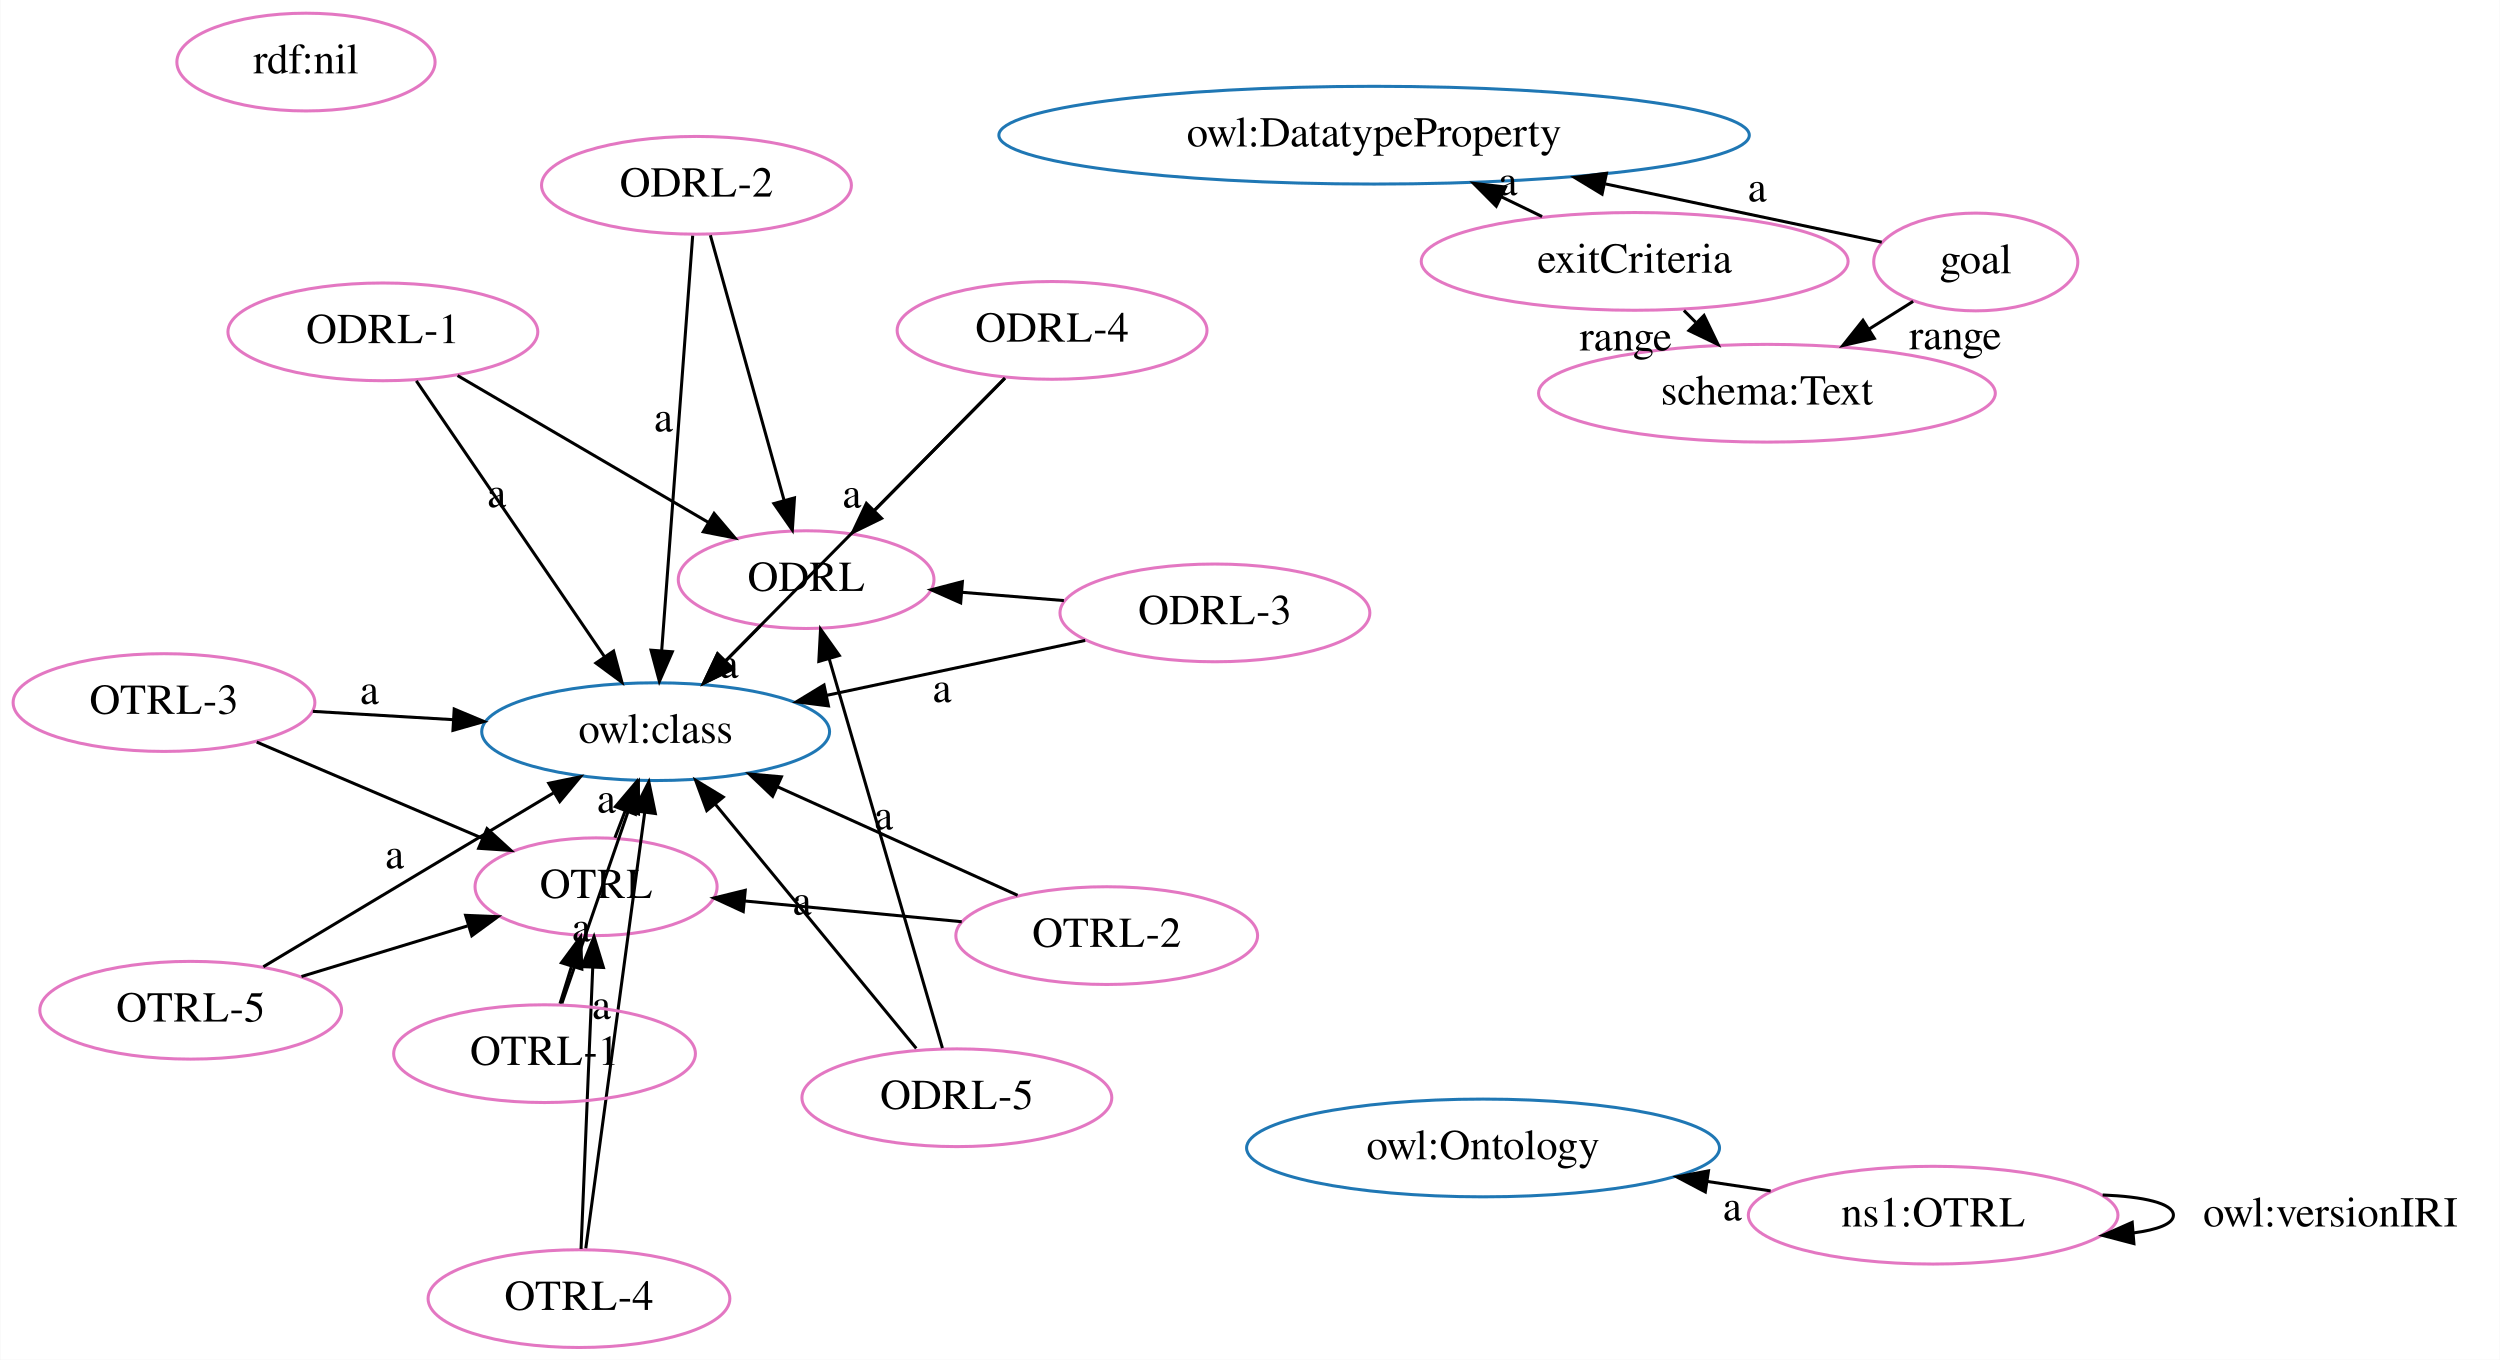
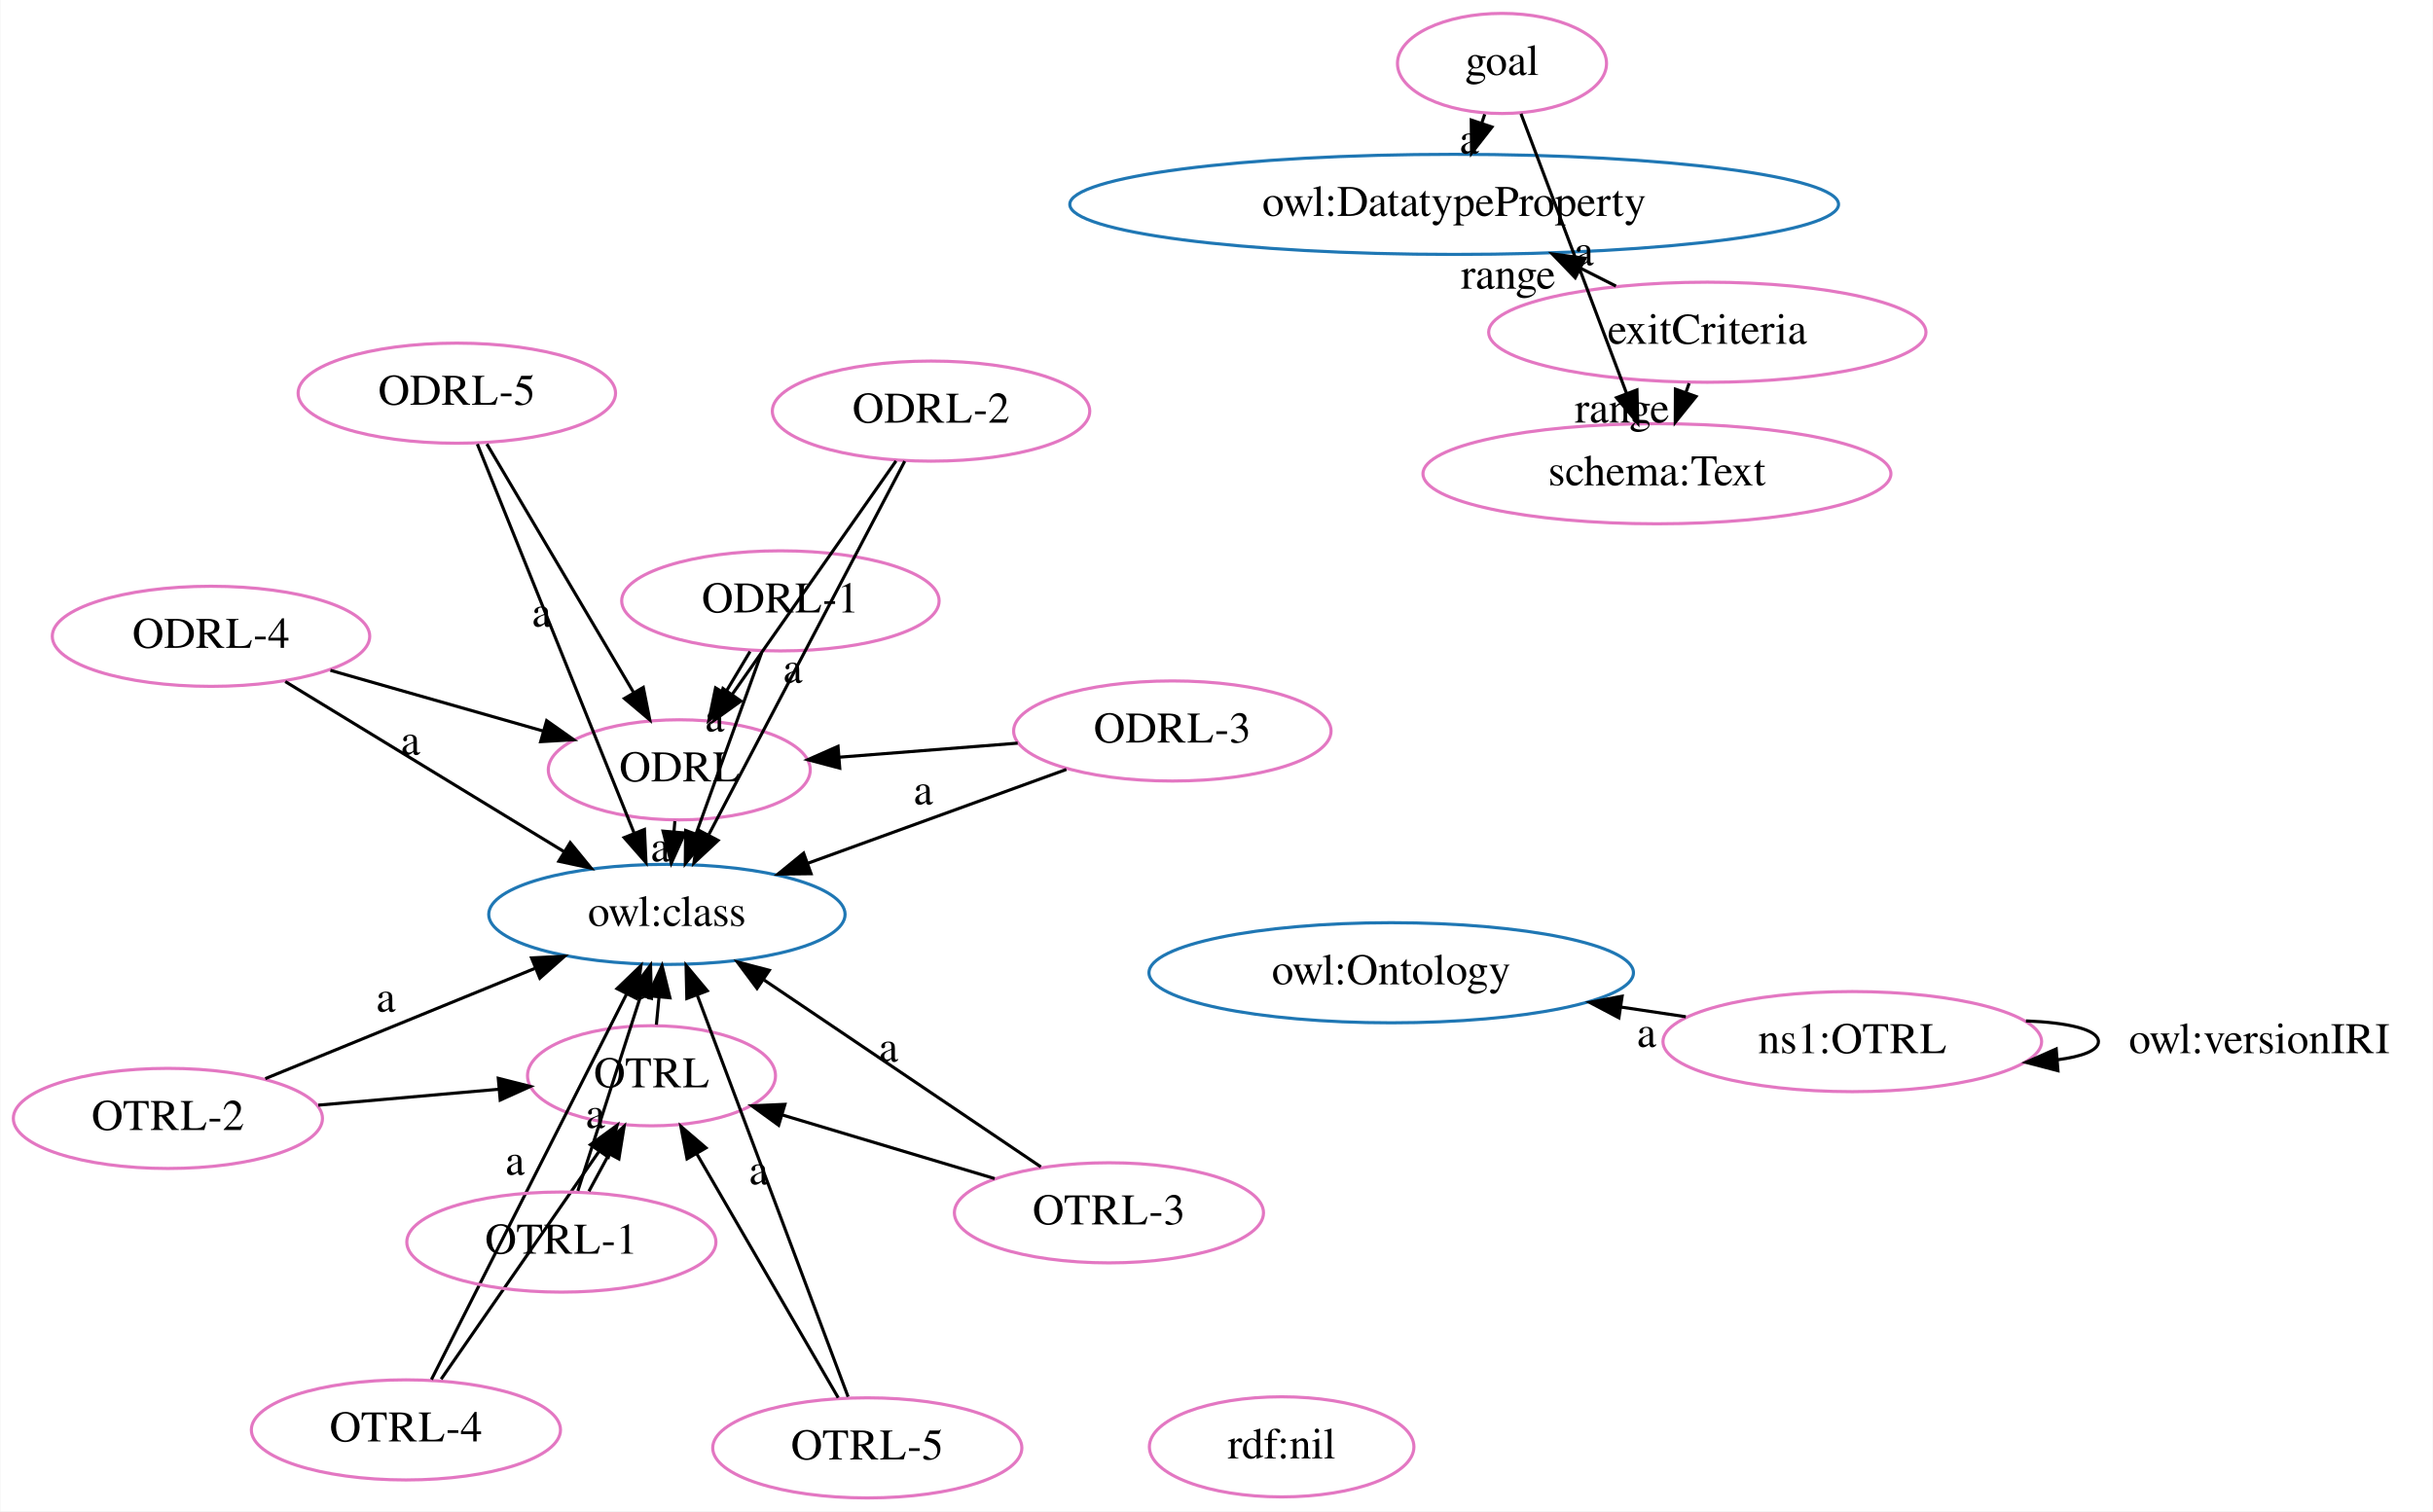
- <svg xmlns="http://www.w3.org/2000/svg" width="820pt" height="446pt" viewBox="0.00 0.00 819.76 446.00">
-   <g id="graph0" class="graph" transform="scale(1 1) rotate(0) translate(4 442)">
-     <polygon fill="white" stroke="transparent" points="-4,4 -4,-442 815.76,-442 815.76,4 -4,4" />
+ <svg xmlns="http://www.w3.org/2000/svg" width="779pt" height="484pt" viewBox="0.00 0.00 778.76 484.00">
+   <g id="graph0" class="graph" transform="scale(1 1) rotate(0) translate(4 480)">
+     <polygon fill="white" stroke="transparent" points="-4,4 -4,-480 774.76,-480 774.76,4 -4,4" />
    <g id="node1" class="node">
-       <ellipse fill="none" stroke="#1f77b4" cx="446.58" cy="-397.66" rx="123.07" ry="16.03" />
-       <text text-anchor="middle" x="446.58" y="-393.96" font-family="Times,serif" font-size="14.00">owl:DatatypeProperty</text>
+       <ellipse fill="none" stroke="#e377c2" cx="213.37" cy="-233.46" rx="41.94" ry="16.03" />
+       <text text-anchor="middle" x="213.37" y="-229.76" font-family="Times,serif" font-size="14.00">ODRL</text>
+     </g>
+     <g id="node3" class="node">
+       <ellipse fill="none" stroke="#1f77b4" cx="209.41" cy="-187.16" rx="57.05" ry="16.03" />
+       <text text-anchor="middle" x="209.41" y="-183.46" font-family="Times,serif" font-size="14.00">owl:class</text>
+     </g>
+     <g id="edge5" class="edge">
+       <path fill="none" stroke="black" d="M211.96,-217.01C211.87,-215.92 211.78,-214.8 211.68,-213.68" />
+       <polygon fill="black" stroke="black" points="215.15,-213.23 210.81,-203.56 208.18,-213.82 215.15,-213.23" />
+       <text text-anchor="middle" x="207.32" y="-204.14" font-family="Times,serif" font-size="14.00">a</text>
    </g>
    <g id="node2" class="node">
-       <ellipse fill="none" stroke="#e377c2" cx="191.39" cy="-151.15" rx="39.7" ry="16.03" />
-       <text text-anchor="middle" x="191.39" y="-147.45" font-family="Times,serif" font-size="14.00">OTRL</text>
-     </g>
-     <g id="node3" class="node">
-       <ellipse fill="none" stroke="#1f77b4" cx="210.93" cy="-202.01" rx="57.05" ry="16.03" />
-       <text text-anchor="middle" x="210.93" y="-198.31" font-family="Times,serif" font-size="14.00">owl:class</text>
+       <ellipse fill="none" stroke="#1f77b4" cx="441.32" cy="-168.47" rx="77.56" ry="16.03" />
+       <text text-anchor="middle" x="441.32" y="-164.77" font-family="Times,serif" font-size="14.00">owl:Ontology</text>
+     </g>
+     <g id="node4" class="node">
+       <ellipse fill="none" stroke="#e377c2" cx="204.48" cy="-135.48" rx="39.7" ry="16.03" />
+       <text text-anchor="middle" x="204.48" y="-131.78" font-family="Times,serif" font-size="14.00">OTRL</text>
+     </g>
+     <g id="edge1" class="edge">
+       <path fill="none" stroke="black" d="M206.04,-151.83C206.31,-154.66 206.6,-157.67 206.89,-160.68" />
+       <polygon fill="black" stroke="black" points="203.41,-161.12 207.85,-170.74 210.38,-160.45 203.41,-161.12" />
+       <text text-anchor="middle" x="201.96" y="-160.06" font-family="Times,serif" font-size="14.00">a</text>
+     </g>
+     <g id="node5" class="node">
+       <ellipse fill="none" stroke="#1f77b4" cx="461.48" cy="-414.55" rx="123.07" ry="16.03" />
+       <text text-anchor="middle" x="461.48" y="-410.85" font-family="Times,serif" font-size="14.00">owl:DatatypeProperty</text>
+     </g>
+     <g id="node6" class="node">
+       <ellipse fill="none" stroke="#e377c2" cx="542.53" cy="-373.6" rx="70.01" ry="16.03" />
+       <text text-anchor="middle" x="542.53" y="-369.9" font-family="Times,serif" font-size="14.00">exitCriteria</text>
+     </g>
+     <g id="edge15" class="edge">
+       <path fill="none" stroke="black" d="M513.27,-388.38C509.55,-390.26 505.69,-392.21 501.83,-394.16" />
+       <polygon fill="black" stroke="black" points="500.24,-391.05 492.89,-398.68 503.39,-397.29 500.24,-391.05" />
+       <text text-anchor="middle" x="503.05" y="-395.07" font-family="Times,serif" font-size="14.00">a</text>
+     </g>
+     <g id="node7" class="node">
+       <ellipse fill="none" stroke="#e377c2" cx="526.4" cy="-328.28" rx="74.91" ry="16.03" />
+       <text text-anchor="middle" x="526.4" y="-324.58" font-family="Times,serif" font-size="14.00">schema:Text</text>
+     </g>
+     <g id="edge3" class="edge">
+       <path fill="none" stroke="black" d="M536.71,-357.24C536.39,-356.35 536.07,-355.45 535.75,-354.54" />
+       <polygon fill="black" stroke="black" points="538.92,-353.02 532.27,-344.77 532.32,-355.36 538.92,-353.02" />
+       <text text-anchor="middle" x="515.23" y="-344.69" font-family="Times,serif" font-size="14.00">range</text>
+     </g>
+     <g id="node8" class="node">
+       <ellipse fill="none" stroke="#e377c2" cx="142.15" cy="-354.08" rx="50.82" ry="16.03" />
+       <text text-anchor="middle" x="142.15" y="-350.38" font-family="Times,serif" font-size="14.00">ODRL-5</text>
+     </g>
+     <g id="edge22" class="edge">
+       <path fill="none" stroke="black" d="M151.76,-337.81C163.82,-317.38 184.65,-282.1 198.71,-258.29" />
+       <polygon fill="black" stroke="black" points="201.85,-259.86 203.92,-249.47 195.82,-256.3 201.85,-259.86" />
+     </g>
+     <g id="edge18" class="edge">
+       <path fill="none" stroke="black" d="M148.72,-337.77C160.4,-308.8 184.84,-248.14 198.88,-213.29" />
+       <polygon fill="black" stroke="black" points="202.22,-214.36 202.71,-203.78 195.73,-211.75 202.22,-214.36" />
+       <text text-anchor="middle" x="169.3" y="-279.33" font-family="Times,serif" font-size="14.00">a</text>
+     </g>
+     <g id="node9" class="node">
+       <ellipse fill="none" stroke="#e377c2" cx="350.94" cy="-91.59" rx="49.49" ry="16.03" />
+       <text text-anchor="middle" x="350.94" y="-87.89" font-family="Times,serif" font-size="14.00">OTRL-3</text>
+     </g>
+     <g id="edge2" class="edge">
+       <path fill="none" stroke="black" d="M329.14,-106.31C305.45,-122.3 267.41,-147.99 240.58,-166.11" />
+       <polygon fill="black" stroke="black" points="238.27,-163.45 231.94,-171.94 242.19,-169.25 238.27,-163.45" />
+       <text text-anchor="middle" x="280.36" y="-140.01" font-family="Times,serif" font-size="14.00">a</text>
+     </g>
+     <g id="edge17" class="edge">
+       <path fill="none" stroke="black" d="M314.36,-102.55C293.73,-108.73 267.88,-116.48 246.43,-122.91" />
+       <polygon fill="black" stroke="black" points="245.19,-119.63 236.62,-125.85 247.2,-126.33 245.19,-119.63" />
+     </g>
+     <g id="node10" class="node">
+       <ellipse fill="none" stroke="#e377c2" cx="476.79" cy="-459.68" rx="33.47" ry="16.03" />
+       <text text-anchor="middle" x="476.79" y="-455.98" font-family="Times,serif" font-size="14.00">goal</text>
+     </g>
+     <g id="edge4" class="edge">
+       <path fill="none" stroke="black" d="M471.26,-443.39C470.96,-442.5 470.66,-441.61 470.35,-440.7" />
+       <polygon fill="black" stroke="black" points="473.58,-439.32 467.05,-430.97 466.95,-441.56 473.58,-439.32" />
+       <text text-anchor="middle" x="466.3" y="-430.84" font-family="Times,serif" font-size="14.00">a</text>
+     </g>
+     <g id="edge16" class="edge">
+       <path fill="none" stroke="black" d="M482.87,-443.57C491.31,-421.21 506.67,-380.52 516.7,-353.95" />
+       <polygon fill="black" stroke="black" points="520,-355.12 520.26,-344.52 513.46,-352.64 520,-355.12" />
+       <text text-anchor="middle" x="478.79" y="-387.56" font-family="Times,serif" font-size="14.00">range</text>
+     </g>
+     <g id="node11" class="node">
+       <ellipse fill="none" stroke="#e377c2" cx="406.24" cy="-16.64" rx="42.35" ry="16.03" />
+       <text text-anchor="middle" x="406.24" y="-12.94" font-family="Times,serif" font-size="14.00">rdf:nil</text>
+     </g>
+     <g id="node12" class="node">
+       <ellipse fill="none" stroke="#e377c2" cx="245.75" cy="-287.57" rx="50.82" ry="16.03" />
+       <text text-anchor="middle" x="245.75" y="-283.87" font-family="Times,serif" font-size="14.00">ODRL-1</text>
+     </g>
+     <g id="edge20" class="edge">
+       <path fill="none" stroke="black" d="M236.03,-271.34C233.56,-267.2 230.84,-262.65 228.17,-258.19" />
+       <polygon fill="black" stroke="black" points="230.99,-256.1 222.85,-249.31 224.99,-259.69 230.99,-256.1" />
+     </g>
+     <g id="edge6" class="edge">
+       <path fill="none" stroke="black" d="M239.75,-270.99C234.03,-255.2 225.35,-231.19 218.73,-212.91" />
+       <polygon fill="black" stroke="black" points="221.99,-211.64 215.3,-203.43 215.41,-214.03 221.99,-211.64" />
+       <text text-anchor="middle" x="224.74" y="-245.75" font-family="Times,serif" font-size="14.00">a</text>
+     </g>
+     <g id="node13" class="node">
+       <ellipse fill="none" stroke="#e377c2" cx="125.85" cy="-22.07" rx="49.49" ry="16.03" />
+       <text text-anchor="middle" x="125.85" y="-18.37" font-family="Times,serif" font-size="14.00">OTRL-4</text>
+     </g>
+     <g id="edge24" class="edge">
+       <path fill="none" stroke="black" d="M134.02,-38.2C148.58,-66.97 179.14,-127.36 196.55,-161.75" />
+       <polygon fill="black" stroke="black" points="193.45,-163.38 201.09,-170.72 199.7,-160.22 193.45,-163.38" />
+       <text text-anchor="middle" x="160.79" y="-103.78" font-family="Times,serif" font-size="14.00">a</text>
+     </g>
+     <g id="edge13" class="edge">
+       <path fill="none" stroke="black" d="M137.12,-38.32C150.33,-57.38 172.36,-89.15 187.61,-111.15" />
+       <polygon fill="black" stroke="black" points="184.92,-113.41 193.49,-119.63 190.67,-109.42 184.92,-113.41" />
+     </g>
+     <g id="node14" class="node">
+       <ellipse fill="none" stroke="#e377c2" cx="273.57" cy="-16.31" rx="49.49" ry="16.03" />
+       <text text-anchor="middle" x="273.57" y="-12.61" font-family="Times,serif" font-size="14.00">OTRL-5</text>
    </g>
    <g id="edge25" class="edge">
-       <path fill="none" stroke="black" d="M197.58,-167.24C198.66,-170.06 199.81,-173.06 200.96,-176.06" />
-       <polygon fill="black" stroke="black" points="197.73,-177.41 204.59,-185.49 204.27,-174.9 197.73,-177.41" />
-       <text text-anchor="middle" x="194.77" y="-175.45" font-family="Times,serif" font-size="14.00">a</text>
-     </g>
-     <g id="node4" class="node">
-       <ellipse fill="none" stroke="#1f77b4" cx="482.32" cy="-65.47" rx="77.56" ry="16.03" />
-       <text text-anchor="middle" x="482.32" y="-61.77" font-family="Times,serif" font-size="14.00">owl:Ontology</text>
-     </g>
-     <g id="node5" class="node">
-       <ellipse fill="none" stroke="#e377c2" cx="260.29" cy="-251.88" rx="41.94" ry="16.03" />
-       <text text-anchor="middle" x="260.29" y="-248.18" font-family="Times,serif" font-size="14.00">ODRL</text>
-     </g>
-     <g id="edge2" class="edge">
-       <path fill="none" stroke="black" d="M245.21,-236.65C241.62,-233.02 237.7,-229.06 233.85,-225.16" />
-       <polygon fill="black" stroke="black" points="236.12,-222.49 226.6,-217.84 231.15,-227.41 236.12,-222.49" />
-       <text text-anchor="middle" x="235.03" y="-219.71" font-family="Times,serif" font-size="14.00">a</text>
-     </g>
-     <g id="node6" class="node">
-       <ellipse fill="none" stroke="#e377c2" cx="340.96" cy="-333.63" rx="50.82" ry="16.03" />
-       <text text-anchor="middle" x="340.96" y="-329.93" font-family="Times,serif" font-size="14.00">ODRL-4</text>
-     </g>
-     <g id="edge15" class="edge">
-       <path fill="none" stroke="black" d="M325.54,-318.01C302.88,-295.08 260.45,-252.13 234.06,-225.41" />
-       <polygon fill="black" stroke="black" points="236.26,-222.67 226.74,-218.01 231.28,-227.59 236.26,-222.67" />
-       <text text-anchor="middle" x="275.3" y="-275.51" font-family="Times,serif" font-size="14.00">a</text>
+       <path fill="none" stroke="black" d="M267.42,-32.69C256.26,-62.41 232.59,-125.44 219.19,-161.12" />
+       <polygon fill="black" stroke="black" points="215.79,-160.23 215.55,-170.83 222.34,-162.7 215.79,-160.23" />
+       <text text-anchor="middle" x="238.81" y="-100.7" font-family="Times,serif" font-size="14.00">a</text>
+     </g>
+     <g id="edge28" class="edge">
+       <path fill="none" stroke="black" d="M264.25,-32.38C252.61,-52.46 232.57,-87.04 218.93,-110.56" />
+       <polygon fill="black" stroke="black" points="215.86,-108.88 213.87,-119.29 221.92,-112.39 215.86,-108.88" />
+     </g>
+     <g id="node15" class="node">
+       <ellipse fill="none" stroke="#e377c2" cx="63.44" cy="-276.22" rx="50.82" ry="16.03" />
+       <text text-anchor="middle" x="63.44" y="-272.52" font-family="Times,serif" font-size="14.00">ODRL-4</text>
+     </g>
+     <g id="edge21" class="edge">
+       <path fill="none" stroke="black" d="M101.67,-265.32C122.41,-259.4 148.15,-252.07 169.68,-245.92" />
+       <polygon fill="black" stroke="black" points="170.91,-249.21 179.56,-243.1 168.99,-242.48 170.91,-249.21" />
+     </g>
+     <g id="edge7" class="edge">
+       <path fill="none" stroke="black" d="M87.22,-261.72C111.46,-246.92 149.26,-223.86 176.4,-207.3" />
+       <polygon fill="black" stroke="black" points="178.45,-210.15 185.16,-201.96 174.8,-204.18 178.45,-210.15" />
+       <text text-anchor="middle" x="127.31" y="-238.31" font-family="Times,serif" font-size="14.00">a</text>
+     </g>
+     <g id="node16" class="node">
+       <ellipse fill="none" stroke="#e377c2" cx="588.95" cy="-146.42" rx="60.62" ry="16.03" />
+       <text text-anchor="middle" x="588.95" y="-142.72" font-family="Times,serif" font-size="14.00">ns1:OTRL</text>
+     </g>
+     <g id="edge11" class="edge">
+       <path fill="none" stroke="black" d="M535.65,-154.38C528.94,-155.38 521.98,-156.42 515.02,-157.46" />
+       <polygon fill="black" stroke="black" points="514.22,-154.04 504.85,-158.98 515.26,-160.96 514.22,-154.04" />
+       <text text-anchor="middle" x="523.08" y="-144.72" font-family="Times,serif" font-size="14.00">a</text>
    </g>
    <g id="edge8" class="edge">
-       <path fill="none" stroke="black" d="M325.41,-317.87C313.28,-305.57 296.27,-288.34 282.67,-274.56" />
-       <polygon fill="black" stroke="black" points="285.04,-271.98 275.52,-267.32 280.06,-276.9 285.04,-271.98" />
-     </g>
-     <g id="node7" class="node">
-       <ellipse fill="none" stroke="#e377c2" cx="96.24" cy="-421.64" rx="42.35" ry="16.03" />
-       <text text-anchor="middle" x="96.24" y="-417.94" font-family="Times,serif" font-size="14.00">rdf:nil</text>
-     </g>
-     <g id="node8" class="node">
-       <ellipse fill="none" stroke="#e377c2" cx="643.93" cy="-356.07" rx="33.47" ry="16.03" />
-       <text text-anchor="middle" x="643.93" y="-352.37" font-family="Times,serif" font-size="14.00">goal</text>
-     </g>
-     <g id="edge17" class="edge">
-       <path fill="none" stroke="black" d="M613.09,-362.57C588.83,-367.68 553.97,-375.03 522.41,-381.68" />
-       <polygon fill="black" stroke="black" points="521.36,-378.32 512.3,-383.81 522.8,-385.17 521.36,-378.32" />
-       <text text-anchor="middle" x="572.25" y="-375.92" font-family="Times,serif" font-size="14.00">a</text>
-     </g>
-     <g id="node12" class="node">
-       <ellipse fill="none" stroke="#e377c2" cx="575.43" cy="-313.02" rx="74.91" ry="16.03" />
-       <text text-anchor="middle" x="575.43" y="-309.32" font-family="Times,serif" font-size="14.00">schema:Text</text>
+       <path fill="none" stroke="black" d="M644.55,-153.05C657.89,-152.53 667.76,-150.32 667.76,-146.42 667.76,-143.58 662.55,-141.64 654.58,-140.59" />
+       <polygon fill="black" stroke="black" points="654.8,-137.1 644.55,-139.78 654.24,-144.07 654.8,-137.1" />
+       <text text-anchor="middle" x="719.26" y="-142.72" font-family="Times,serif" font-size="14.00">owl:versionIRI</text>
+     </g>
+     <g id="node17" class="node">
+       <ellipse fill="none" stroke="#e377c2" cx="175.62" cy="-82.22" rx="49.49" ry="16.03" />
+       <text text-anchor="middle" x="175.62" y="-78.52" font-family="Times,serif" font-size="14.00">OTRL-1</text>
+     </g>
+     <g id="edge9" class="edge">
+       <path fill="none" stroke="black" d="M180.9,-98.62C186.31,-115.4 194.79,-141.74 201.1,-161.33" />
+       <polygon fill="black" stroke="black" points="197.77,-162.43 204.17,-170.88 204.44,-160.29 197.77,-162.43" />
+       <text text-anchor="middle" x="186.5" y="-118.77" font-family="Times,serif" font-size="14.00">a</text>
+     </g>
+     <g id="edge23" class="edge">
+       <path fill="none" stroke="black" d="M184.44,-98.49C186.45,-102.21 188.64,-106.24 190.8,-110.24" />
+       <polygon fill="black" stroke="black" points="187.88,-112.19 195.72,-119.31 194.03,-108.85 187.88,-112.19" />
+     </g>
+     <g id="node18" class="node">
+       <ellipse fill="none" stroke="#e377c2" cx="371.24" cy="-245.9" rx="50.82" ry="16.03" />
+       <text text-anchor="middle" x="371.24" y="-242.2" font-family="Times,serif" font-size="14.00">ODRL-3</text>
    </g>
    <g id="edge26" class="edge">
-       <path fill="none" stroke="black" d="M623.38,-343.15C618.84,-340.3 613.93,-337.21 609.03,-334.13" />
-       <polygon fill="black" stroke="black" points="610.65,-331.02 600.32,-328.66 606.93,-336.95 610.65,-331.02" />
-       <text text-anchor="middle" x="637.2" y="-327.44" font-family="Times,serif" font-size="14.00">range</text>
-     </g>
-     <g id="node9" class="node">
-       <ellipse fill="none" stroke="#e377c2" cx="49.67" cy="-211.56" rx="49.49" ry="16.03" />
-       <text text-anchor="middle" x="49.67" y="-207.86" font-family="Times,serif" font-size="14.00">OTRL-3</text>
-     </g>
-     <g id="edge7" class="edge">
-       <path fill="none" stroke="black" d="M80.08,-198.6C101.71,-189.38 130.91,-176.93 153.98,-167.1" />
-       <polygon fill="black" stroke="black" points="155.62,-170.2 163.45,-163.06 152.88,-163.76 155.62,-170.2" />
-     </g>
-     <g id="edge3" class="edge">
-       <path fill="none" stroke="black" d="M98.49,-208.67C113.02,-207.81 129.18,-206.85 144.62,-205.94" />
-       <polygon fill="black" stroke="black" points="144.86,-209.43 154.64,-205.34 144.45,-202.44 144.86,-209.43" />
-       <text text-anchor="middle" x="117.06" y="-211.1" font-family="Times,serif" font-size="14.00">a</text>
-     </g>
-     <g id="node10" class="node">
-       <ellipse fill="none" stroke="#e377c2" cx="121.46" cy="-333.15" rx="50.82" ry="16.03" />
-       <text text-anchor="middle" x="121.46" y="-329.45" font-family="Times,serif" font-size="14.00">ODRL-1</text>
-     </g>
-     <g id="edge18" class="edge">
-       <path fill="none" stroke="black" d="M132.43,-317.07C147.86,-294.46 176.1,-253.07 194.17,-226.58" />
-       <polygon fill="black" stroke="black" points="197.13,-228.45 199.87,-218.22 191.34,-224.51 197.13,-228.45" />
-       <text text-anchor="middle" x="158.8" y="-275.63" font-family="Times,serif" font-size="14.00">a</text>
-     </g>
-     <g id="edge24" class="edge">
-       <path fill="none" stroke="black" d="M145.96,-318.81C168.84,-305.42 203.13,-285.35 228.18,-270.68" />
-       <polygon fill="black" stroke="black" points="230.1,-273.61 236.96,-265.54 226.56,-267.57 230.1,-273.61" />
-     </g>
-     <g id="node11" class="node">
-       <ellipse fill="none" stroke="#e377c2" cx="58.43" cy="-110.64" rx="49.49" ry="16.03" />
-       <text text-anchor="middle" x="58.43" y="-106.94" font-family="Times,serif" font-size="14.00">OTRL-5</text>
-     </g>
-     <g id="edge16" class="edge">
-       <path fill="none" stroke="black" d="M94.77,-121.71C111.61,-126.84 131.72,-132.96 149.23,-138.3" />
-       <polygon fill="black" stroke="black" points="148.6,-141.77 159.19,-141.33 150.64,-135.07 148.6,-141.77" />
+       <path fill="none" stroke="black" d="M321.72,-242C303.57,-240.57 283,-238.95 264.69,-237.51" />
+       <polygon fill="black" stroke="black" points="264.75,-234 254.5,-236.7 264.2,-240.98 264.75,-234" />
+     </g>
+     <g id="edge12" class="edge">
+       <path fill="none" stroke="black" d="M337.32,-233.59C313.32,-224.88 280.88,-213.1 254.68,-203.59" />
+       <polygon fill="black" stroke="black" points="255.57,-200.19 244.97,-200.07 253.18,-206.77 255.57,-200.19" />
+       <text text-anchor="middle" x="291.5" y="-222.39" font-family="Times,serif" font-size="14.00">a</text>
+     </g>
+     <g id="node19" class="node">
+       <ellipse fill="none" stroke="#e377c2" cx="49.64" cy="-121.82" rx="49.49" ry="16.03" />
+       <text text-anchor="middle" x="49.64" y="-118.12" font-family="Times,serif" font-size="14.00">OTRL-2</text>
+     </g>
+     <g id="edge27" class="edge">
+       <path fill="none" stroke="black" d="M80.83,-134.57C105.42,-144.63 139.96,-158.75 167.05,-169.83" />
+       <polygon fill="black" stroke="black" points="166.08,-173.22 176.66,-173.76 168.73,-166.74 166.08,-173.22" />
+       <text text-anchor="middle" x="119.44" y="-156" font-family="Times,serif" font-size="14.00">a</text>
+     </g>
+     <g id="edge10" class="edge">
+       <path fill="none" stroke="black" d="M97.79,-126.07C116.21,-127.69 137.23,-129.55 155.72,-131.18" />
+       <polygon fill="black" stroke="black" points="155.42,-134.67 165.69,-132.06 156.04,-127.7 155.42,-134.67" />
+     </g>
+     <g id="node20" class="node">
+       <ellipse fill="none" stroke="#e377c2" cx="293.98" cy="-348.34" rx="50.82" ry="16.03" />
+       <text text-anchor="middle" x="293.98" y="-344.64" font-family="Times,serif" font-size="14.00">ODRL-2</text>
    </g>
    <g id="edge19" class="edge">
-       <path fill="none" stroke="black" d="M82.26,-124.91C107.81,-140.22 148.58,-164.65 177.37,-181.9" />
-       <polygon fill="black" stroke="black" points="175.88,-185.09 186.26,-187.22 179.48,-179.08 175.88,-185.09" />
-       <text text-anchor="middle" x="125.32" y="-157.2" font-family="Times,serif" font-size="14.00">a</text>
-     </g>
-     <g id="node13" class="node">
-       <ellipse fill="none" stroke="#e377c2" cx="629.95" cy="-43.42" rx="60.62" ry="16.03" />
-       <text text-anchor="middle" x="629.95" y="-39.72" font-family="Times,serif" font-size="14.00">ns1:OTRL</text>
-     </g>
-     <g id="edge22" class="edge">
-       <path fill="none" stroke="black" d="M576.65,-51.38C569.94,-52.38 562.98,-53.42 556.02,-54.46" />
-       <polygon fill="black" stroke="black" points="555.22,-51.04 545.85,-55.98 556.26,-57.96 555.22,-51.04" />
-       <text text-anchor="middle" x="564.08" y="-41.72" font-family="Times,serif" font-size="14.00">a</text>
-     </g>
-     <g id="edge21" class="edge">
-       <path fill="none" stroke="black" d="M685.55,-50.05C698.89,-49.53 708.76,-47.32 708.76,-43.42 708.76,-40.58 703.55,-38.64 695.58,-37.59" />
-       <polygon fill="black" stroke="black" points="695.8,-34.1 685.55,-36.78 695.24,-41.07 695.8,-34.1" />
-       <text text-anchor="middle" x="760.26" y="-39.72" font-family="Times,serif" font-size="14.00">owl:versionIRI</text>
-     </g>
-     <g id="node14" class="node">
-       <ellipse fill="none" stroke="#e377c2" cx="532.05" cy="-356.26" rx="70.01" ry="16.03" />
-       <text text-anchor="middle" x="532.05" y="-352.56" font-family="Times,serif" font-size="14.00">exitCriteria</text>
-     </g>
-     <g id="edge23" class="edge">
-       <path fill="none" stroke="black" d="M501.68,-370.97C497.35,-373.07 492.83,-375.26 488.33,-377.44" />
-       <polygon fill="black" stroke="black" points="486.65,-374.36 479.18,-381.87 489.7,-380.66 486.65,-374.36" />
-       <text text-anchor="middle" x="490.5" y="-378.01" font-family="Times,serif" font-size="14.00">a</text>
-     </g>
-     <g id="edge20" class="edge">
-       <path fill="none" stroke="black" d="M548.2,-340.16C549.46,-338.9 550.75,-337.62 552.04,-336.33" />
-       <polygon fill="black" stroke="black" points="554.8,-338.53 559.41,-328.99 549.86,-333.57 554.8,-338.53" />
-       <text text-anchor="middle" x="529.12" y="-327.04" font-family="Times,serif" font-size="14.00">range</text>
-     </g>
-     <g id="node15" class="node">
-       <ellipse fill="none" stroke="#e377c2" cx="309.73" cy="-81.94" rx="50.82" ry="16.03" />
-       <text text-anchor="middle" x="309.73" y="-78.24" font-family="Times,serif" font-size="14.00">ODRL-5</text>
-     </g>
-     <g id="edge5" class="edge">
-       <path fill="none" stroke="black" d="M296.41,-98.13C279.44,-118.75 250,-154.52 230.49,-178.23" />
-       <polygon fill="black" stroke="black" points="227.7,-176.12 224.04,-186.07 233.1,-180.57 227.7,-176.12" />
-       <text text-anchor="middle" x="258.95" y="-141.98" font-family="Times,serif" font-size="14.00">a</text>
-     </g>
-     <g id="edge1" class="edge">
-       <path fill="none" stroke="black" d="M304.99,-98.24C296.39,-127.8 278.15,-190.5 267.83,-225.98" />
-       <polygon fill="black" stroke="black" points="264.45,-225.06 265.02,-235.64 271.17,-227.01 264.45,-225.06" />
-     </g>
-     <g id="node16" class="node">
-       <ellipse fill="none" stroke="#e377c2" cx="185.78" cy="-16.05" rx="49.49" ry="16.03" />
-       <text text-anchor="middle" x="185.78" y="-12.35" font-family="Times,serif" font-size="14.00">OTRL-4</text>
-     </g>
-     <g id="edge28" class="edge">
-       <path fill="none" stroke="black" d="M186.46,-32.35C187.41,-55.27 189.16,-97.3 190.3,-124.72" />
-       <polygon fill="black" stroke="black" points="186.8,-124.95 190.72,-134.79 193.8,-124.66 186.8,-124.95" />
-     </g>
-     <g id="edge6" class="edge">
-       <path fill="none" stroke="black" d="M188.02,-32.56C192.38,-64.81 202.07,-136.47 207.34,-175.47" />
-       <polygon fill="black" stroke="black" points="203.9,-176.1 208.7,-185.54 210.83,-175.16 203.9,-176.1" />
-       <text text-anchor="middle" x="193.18" y="-107.81" font-family="Times,serif" font-size="14.00">a</text>
-     </g>
-     <g id="node17" class="node">
-       <ellipse fill="none" stroke="#e377c2" cx="174.49" cy="-96.4" rx="49.49" ry="16.03" />
-       <text text-anchor="middle" x="174.49" y="-92.7" font-family="Times,serif" font-size="14.00">OTRL-1</text>
-     </g>
-     <g id="edge13" class="edge">
-       <path fill="none" stroke="black" d="M179.56,-112.82C180.73,-116.61 182,-120.74 183.27,-124.83" />
-       <polygon fill="black" stroke="black" points="180.03,-126.21 186.33,-134.73 186.72,-124.14 180.03,-126.21" />
-     </g>
-     <g id="edge27" class="edge">
-       <path fill="none" stroke="black" d="M180.18,-112.9C186.01,-129.79 195.16,-156.3 201.96,-176.02" />
-       <polygon fill="black" stroke="black" points="198.71,-177.31 205.28,-185.62 205.32,-175.03 198.71,-177.31" />
-       <text text-anchor="middle" x="186.57" y="-133.26" font-family="Times,serif" font-size="14.00">a</text>
-     </g>
-     <g id="node18" class="node">
-       <ellipse fill="none" stroke="#e377c2" cx="394.37" cy="-240.97" rx="50.82" ry="16.03" />
-       <text text-anchor="middle" x="394.37" y="-237.27" font-family="Times,serif" font-size="14.00">ODRL-3</text>
-     </g>
-     <g id="edge9" class="edge">
-       <path fill="none" stroke="black" d="M351.83,-231.94C326.56,-226.57 294.23,-219.7 266.92,-213.9" />
-       <polygon fill="black" stroke="black" points="267.61,-210.47 257.1,-211.81 266.16,-217.32 267.61,-210.47" />
-       <text text-anchor="middle" x="304.87" y="-211.72" font-family="Times,serif" font-size="14.00">a</text>
-     </g>
-     <g id="edge4" class="edge">
-       <path fill="none" stroke="black" d="M344.83,-245.01C333.97,-245.89 322.46,-246.83 311.54,-247.71" />
-       <polygon fill="black" stroke="black" points="310.98,-244.25 301.3,-248.55 311.55,-251.22 310.98,-244.25" />
-     </g>
-     <g id="node19" class="node">
-       <ellipse fill="none" stroke="#e377c2" cx="224.32" cy="-381.22" rx="50.82" ry="16.03" />
-       <text text-anchor="middle" x="224.32" y="-377.52" font-family="Times,serif" font-size="14.00">ODRL-2</text>
-     </g>
-     <g id="edge10" class="edge">
-       <path fill="none" stroke="black" d="M223.08,-364.68C220.76,-333.61 215.73,-266.26 212.92,-228.7" />
-       <polygon fill="black" stroke="black" points="216.4,-228.22 212.16,-218.51 209.42,-228.74 216.4,-228.22" />
-       <text text-anchor="middle" x="213.5" y="-300.49" font-family="Times,serif" font-size="14.00">a</text>
+       <path fill="none" stroke="black" d="M282.77,-332.37C269.18,-312.99 246.12,-280.14 230.34,-257.65" />
+       <polygon fill="black" stroke="black" points="233.09,-255.48 224.48,-249.3 227.36,-259.5 233.09,-255.48" />
    </g>
    <g id="edge14" class="edge">
-       <path fill="none" stroke="black" d="M228.88,-364.84C234.96,-342.97 245.8,-304 253.02,-278.04" />
-       <polygon fill="black" stroke="black" points="256.47,-278.7 255.77,-268.13 249.72,-276.83 256.47,-278.7" />
-     </g>
-     <g id="node20" class="node">
-       <ellipse fill="none" stroke="#e377c2" cx="358.88" cy="-135.12" rx="49.49" ry="16.03" />
-       <text text-anchor="middle" x="358.88" y="-131.42" font-family="Times,serif" font-size="14.00">OTRL-2</text>
-     </g>
-     <g id="edge11" class="edge">
-       <path fill="none" stroke="black" d="M311.33,-139.67C289.02,-141.81 262.47,-144.35 240.03,-146.49" />
-       <polygon fill="black" stroke="black" points="239.66,-143.01 230.04,-147.45 240.32,-149.98 239.66,-143.01" />
-     </g>
-     <g id="edge12" class="edge">
-       <path fill="none" stroke="black" d="M329.65,-148.34C307.1,-158.53 275.66,-172.74 250.8,-183.98" />
-       <polygon fill="black" stroke="black" points="249.3,-180.82 241.63,-188.13 252.18,-187.2 249.3,-180.82" />
-       <text text-anchor="middle" x="285.72" y="-169.96" font-family="Times,serif" font-size="14.00">a</text>
+       <path fill="none" stroke="black" d="M285.56,-332.3C270.89,-304.32 240.5,-246.4 222.87,-212.81" />
+       <polygon fill="black" stroke="black" points="225.79,-210.85 218.05,-203.62 219.6,-214.1 225.79,-210.85" />
+       <text text-anchor="middle" x="249.72" y="-261.35" font-family="Times,serif" font-size="14.00">a</text>
    </g>
  </g>
</svg>
